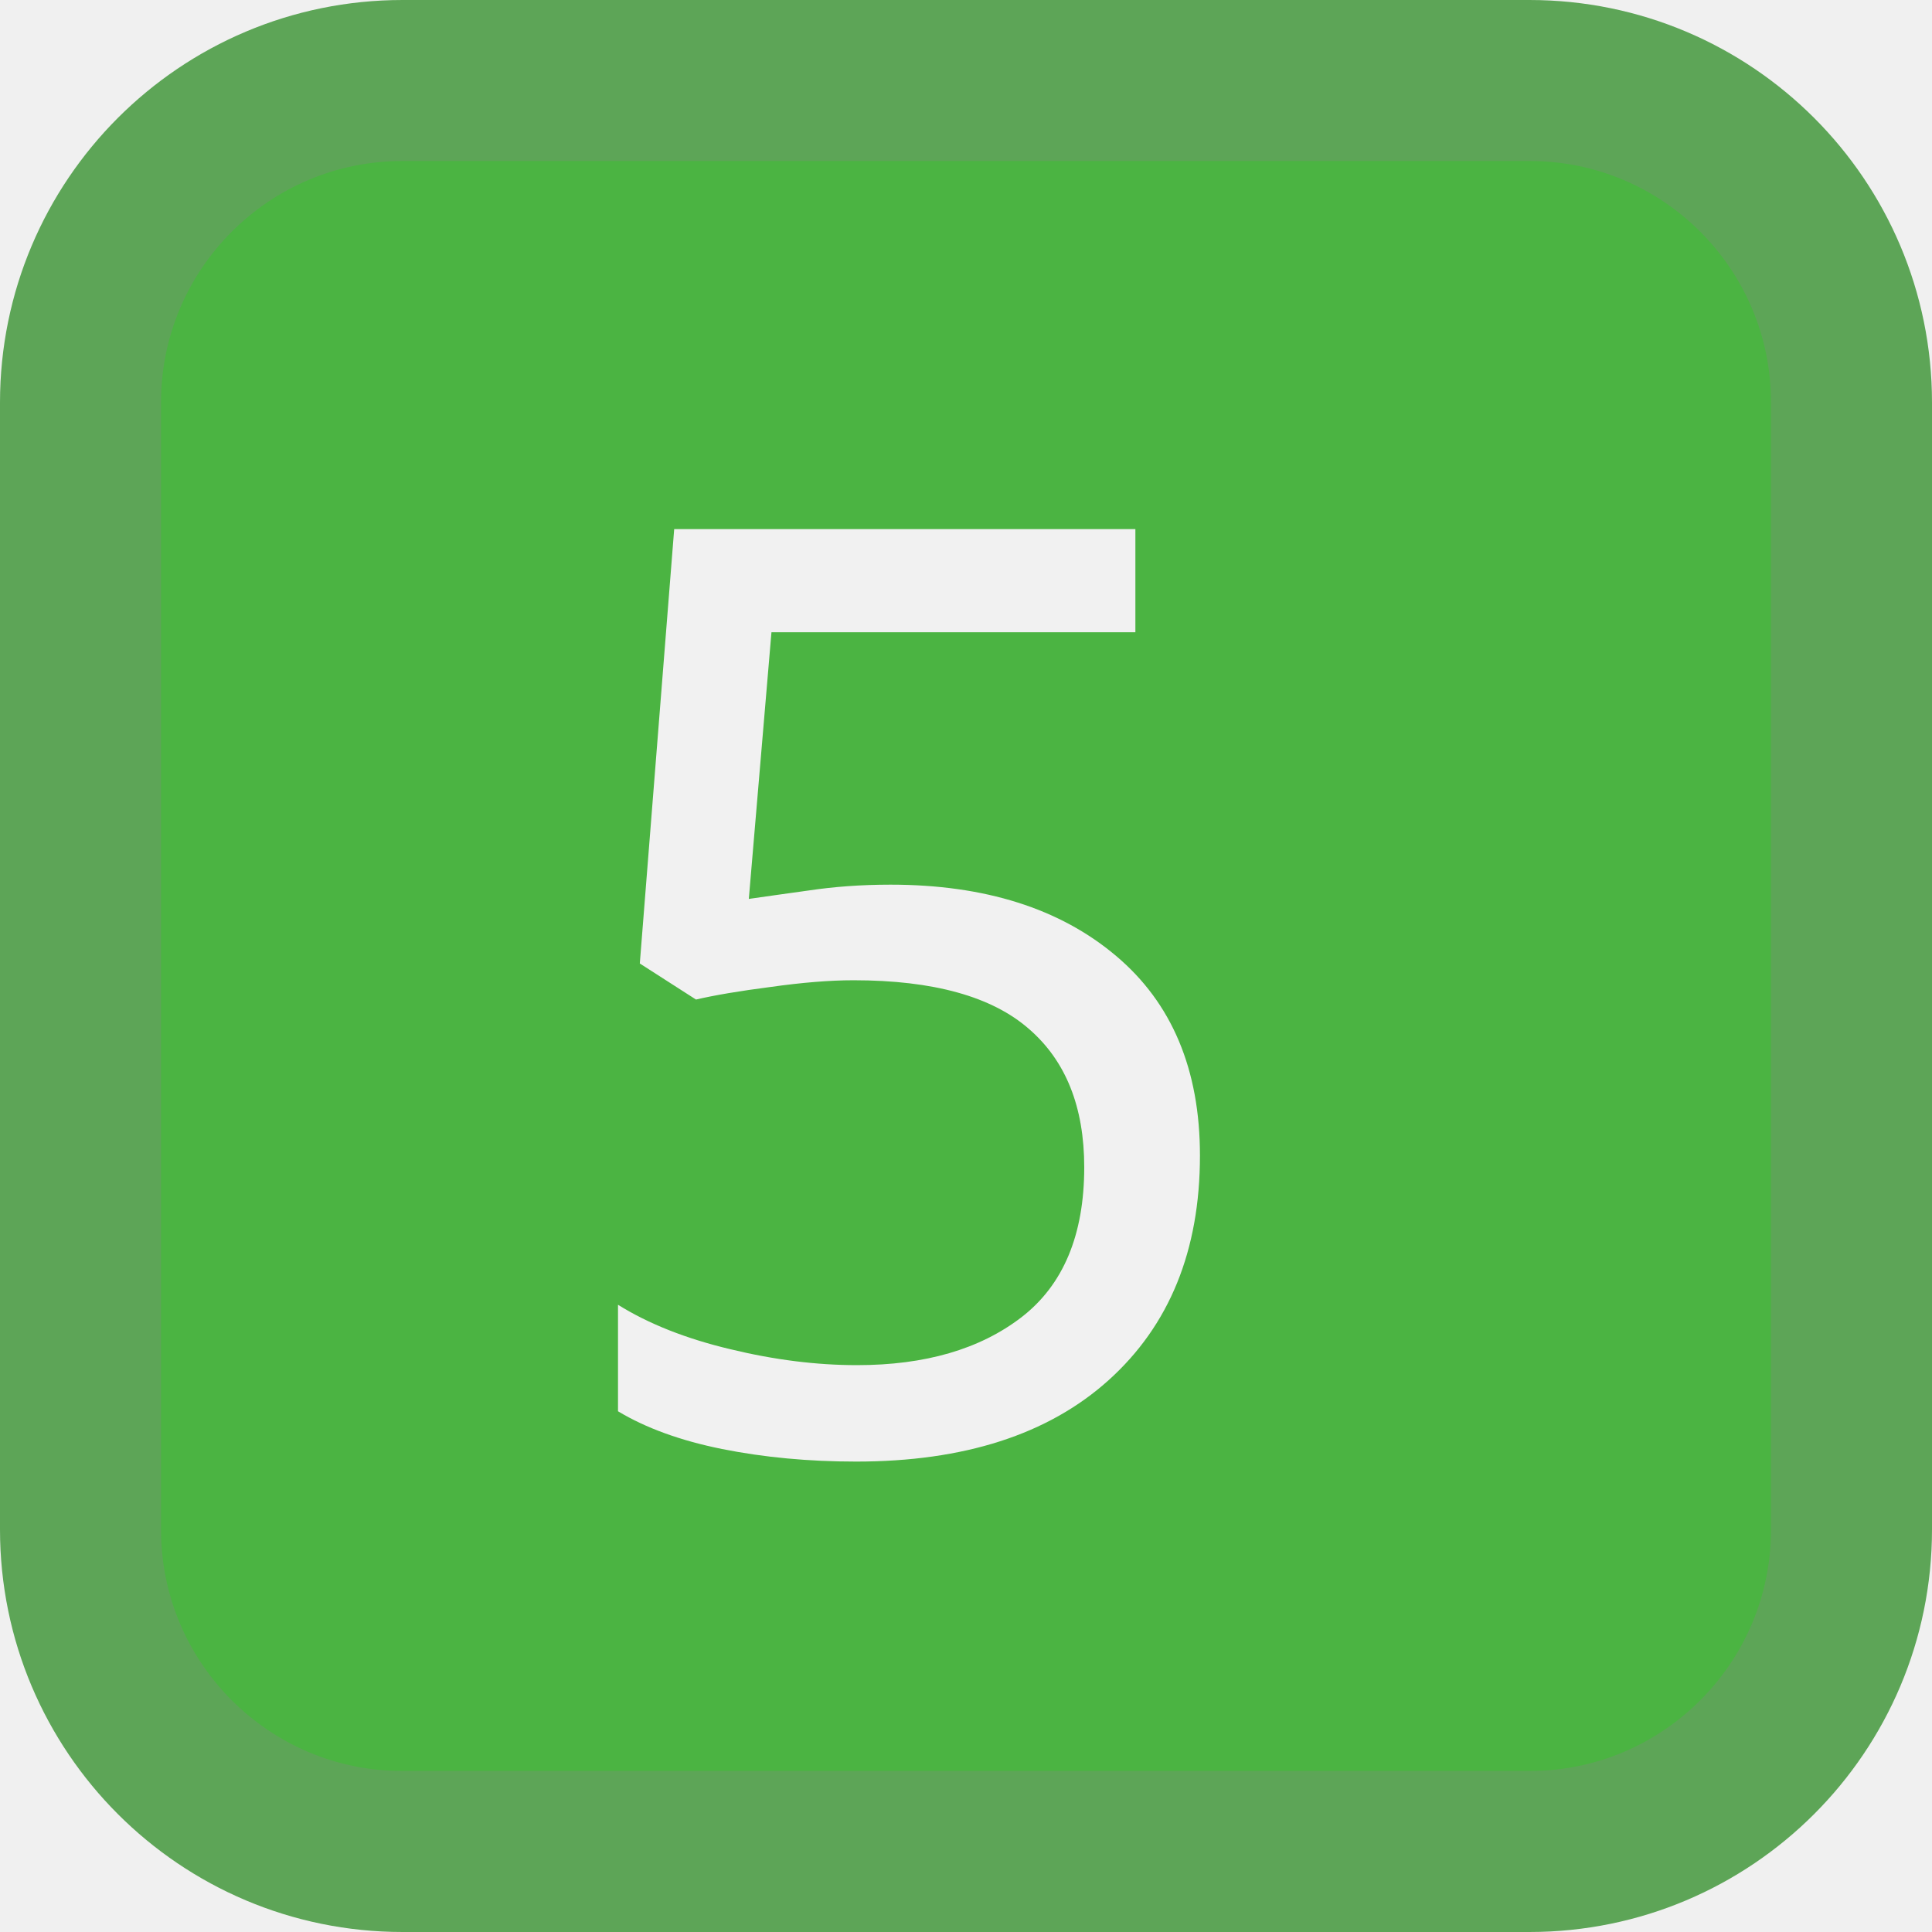
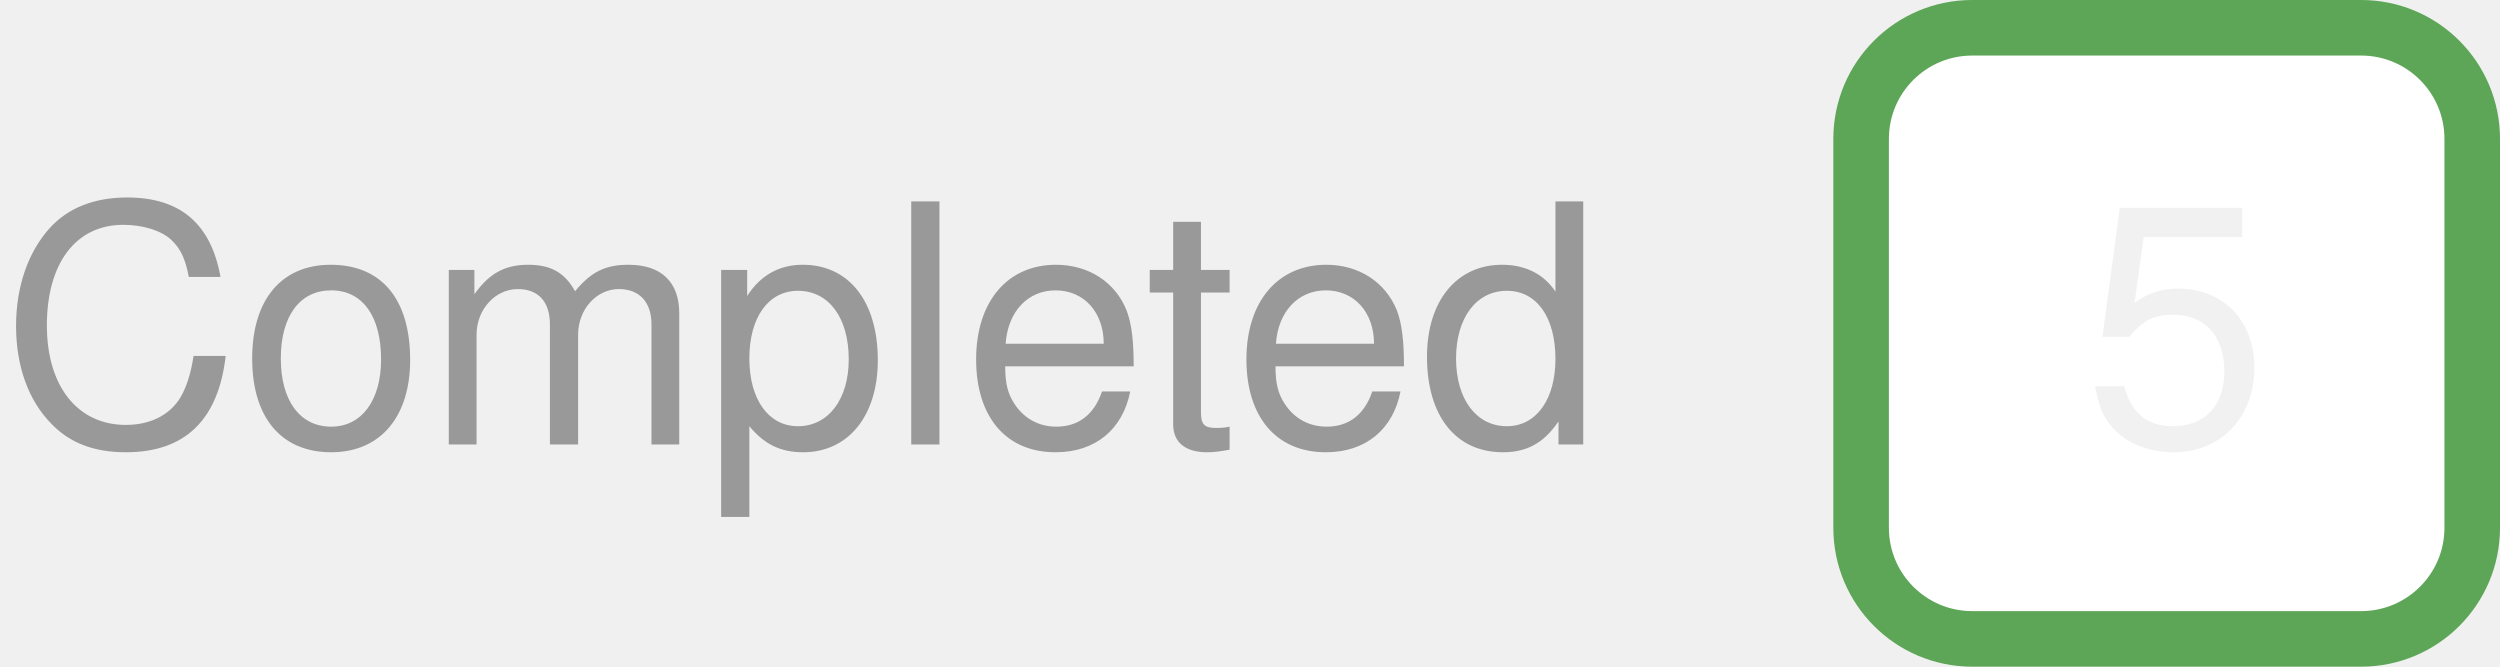
- <svg xmlns="http://www.w3.org/2000/svg" width="36" height="36">
-   <rect x="1.5" y="1.5" rx="6" ry="6" width="33" height="33" stroke="#5da557" fill="#4bb442" stroke-width="3" />
-   <text x="10" y="27" font-size="24" fill="#f1f1f1" font-family="Verdana">5</text>
+ <svg xmlns="http://www.w3.org/2000/svg" width="90" height="24">
+   <text x="0" y="16" font-size="12px" fill="#999999" font-family="-apple-system, BlinkMacSystemFont, Segoe UI, Helvetica, Arial, sans-serif, Apple Color Emoji, Segoe UI Emoji">Completed</text>
+   <svg x="66">
+     <rect x="1" y="1" rx="4" width="22px" height="22px" fill="#fff">
+       <animate attributeName="fill" begin="0.1s" dur="800ms" from="#fff" to="#4bb442" repeatCount="1" fill="freeze" calcMode="linear" />
+     </rect>
+     <rect x="1" y="1" rx="4" width="22" height="22" stroke="#5da557" fill="none" stroke-width="2" />
+     <text x="9" y="16" font-size="12px" fill="#f1f1f1" font-family="-apple-system, BlinkMacSystemFont, Segoe UI, Helvetica, Arial, sans-serif, Apple Color Emoji, Segoe UI Emoji">5</text>
+   </svg>
</svg>
